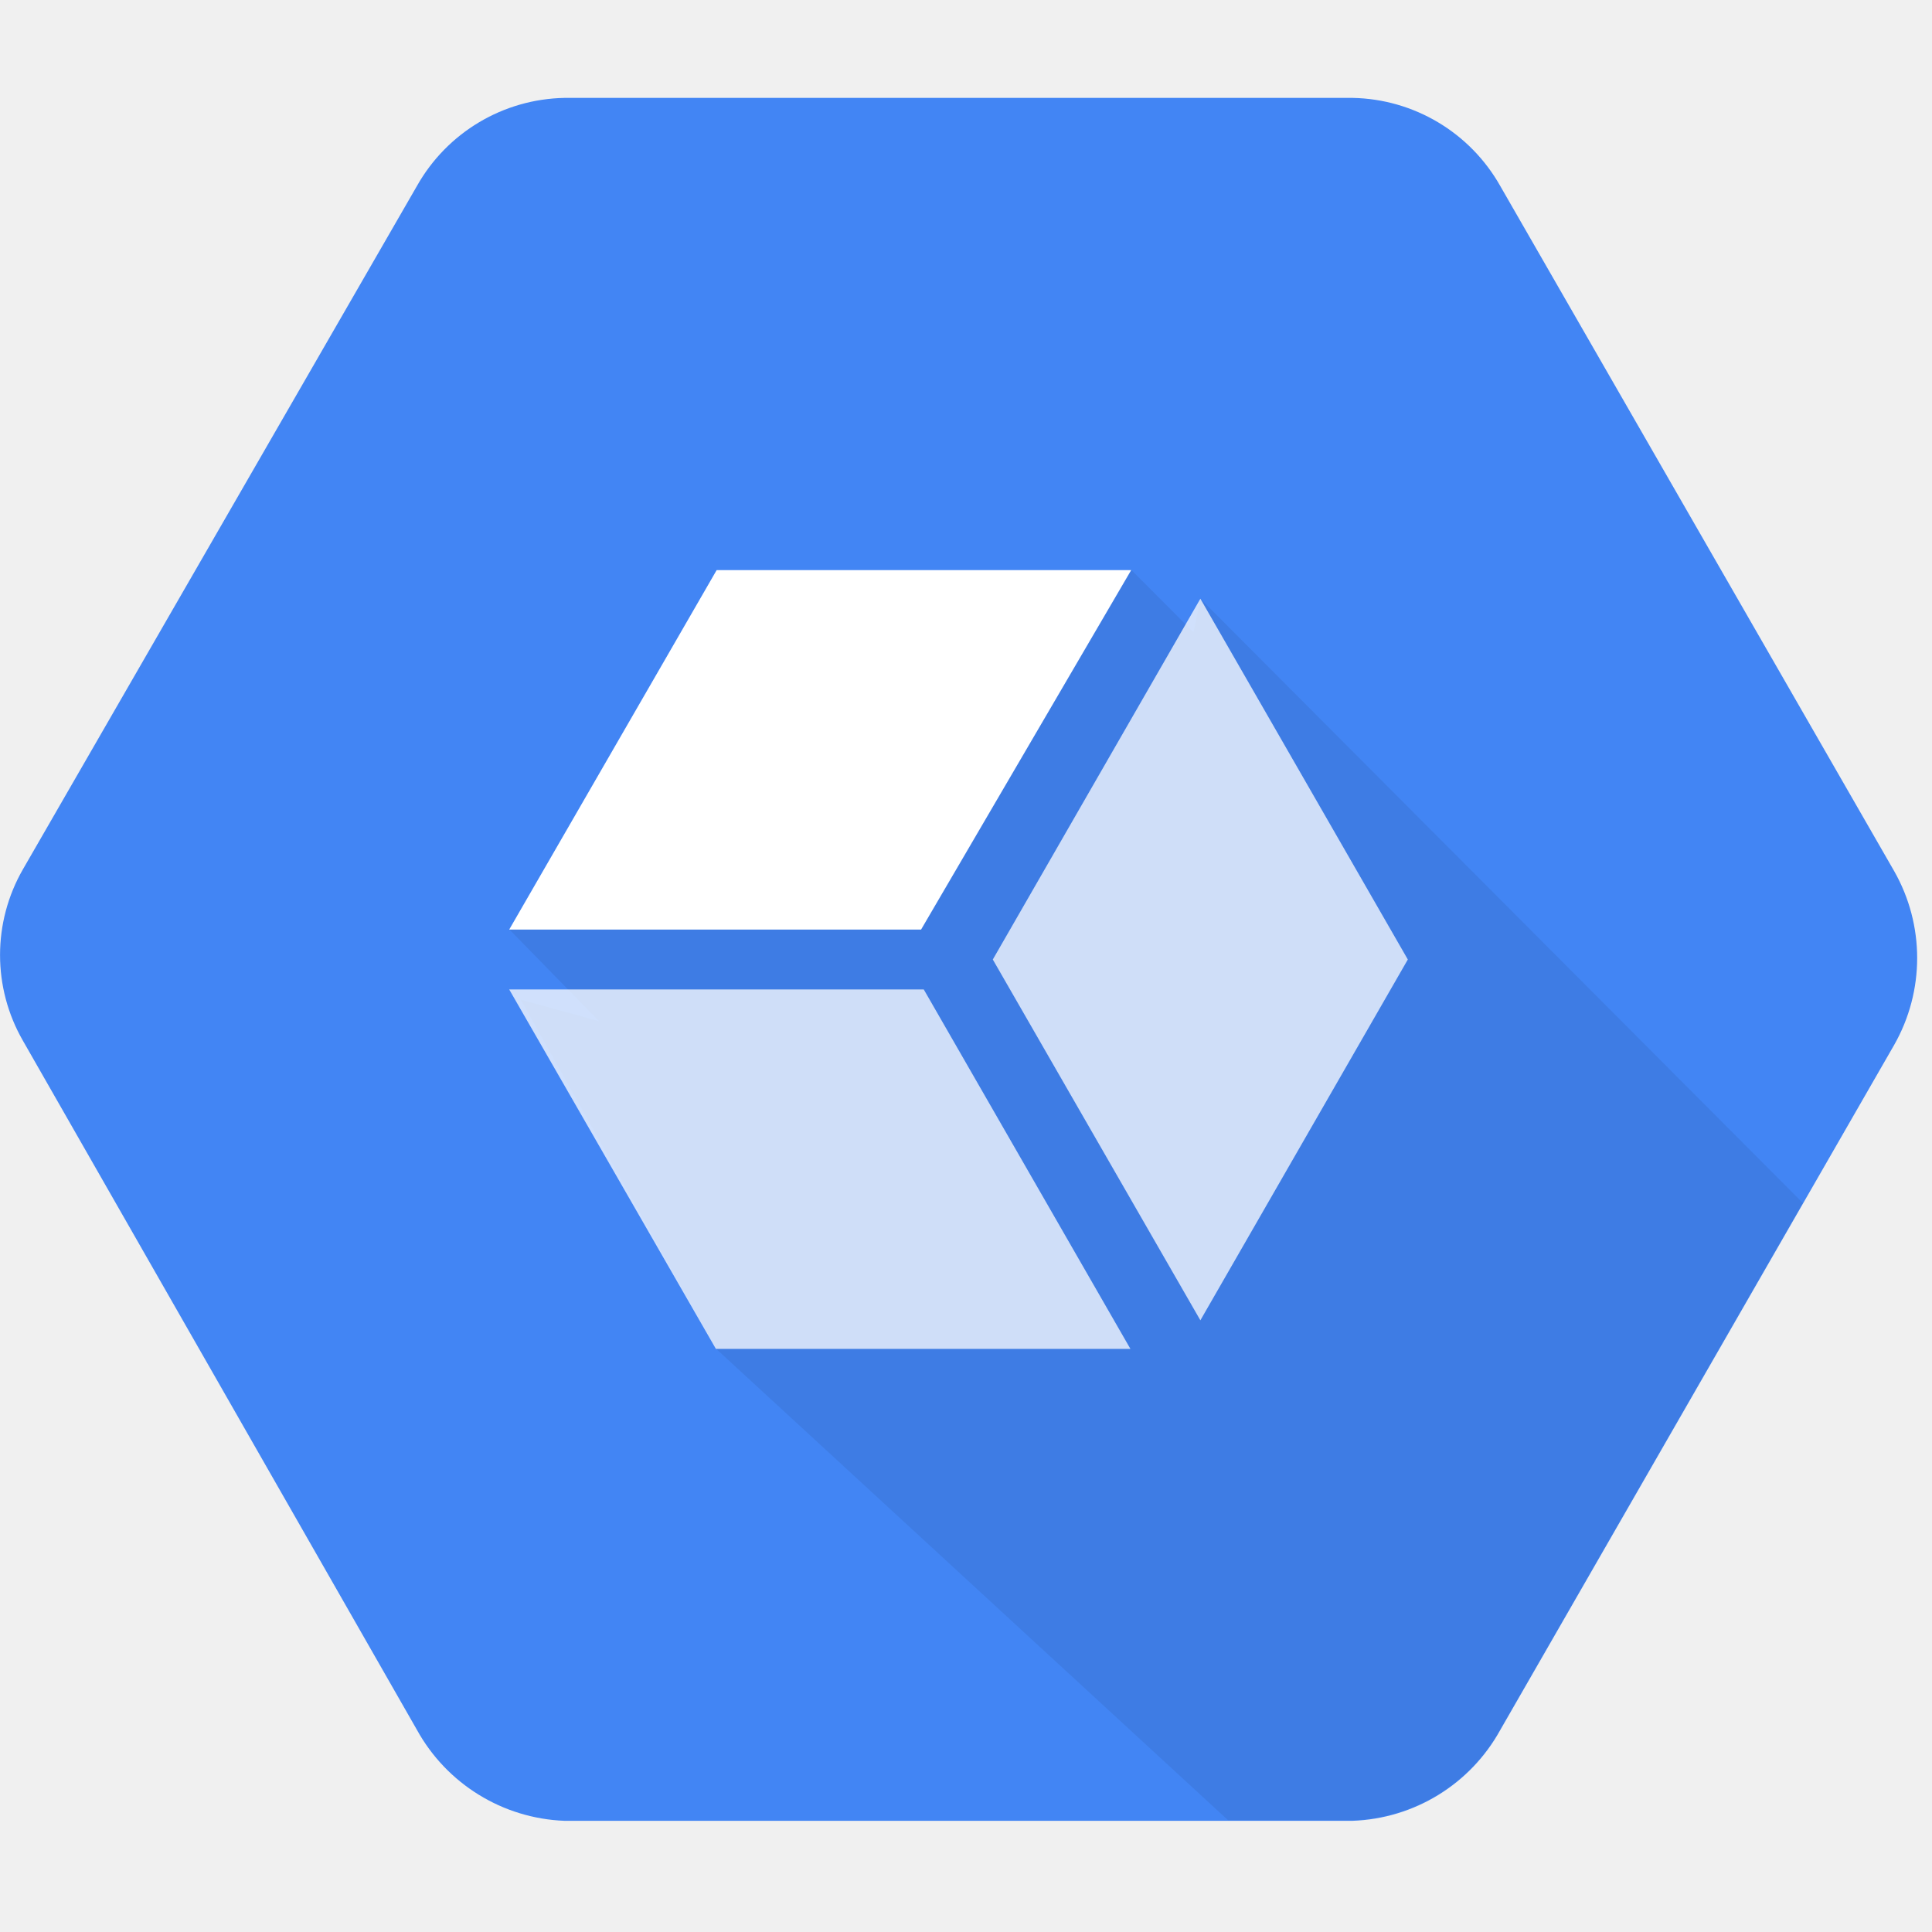
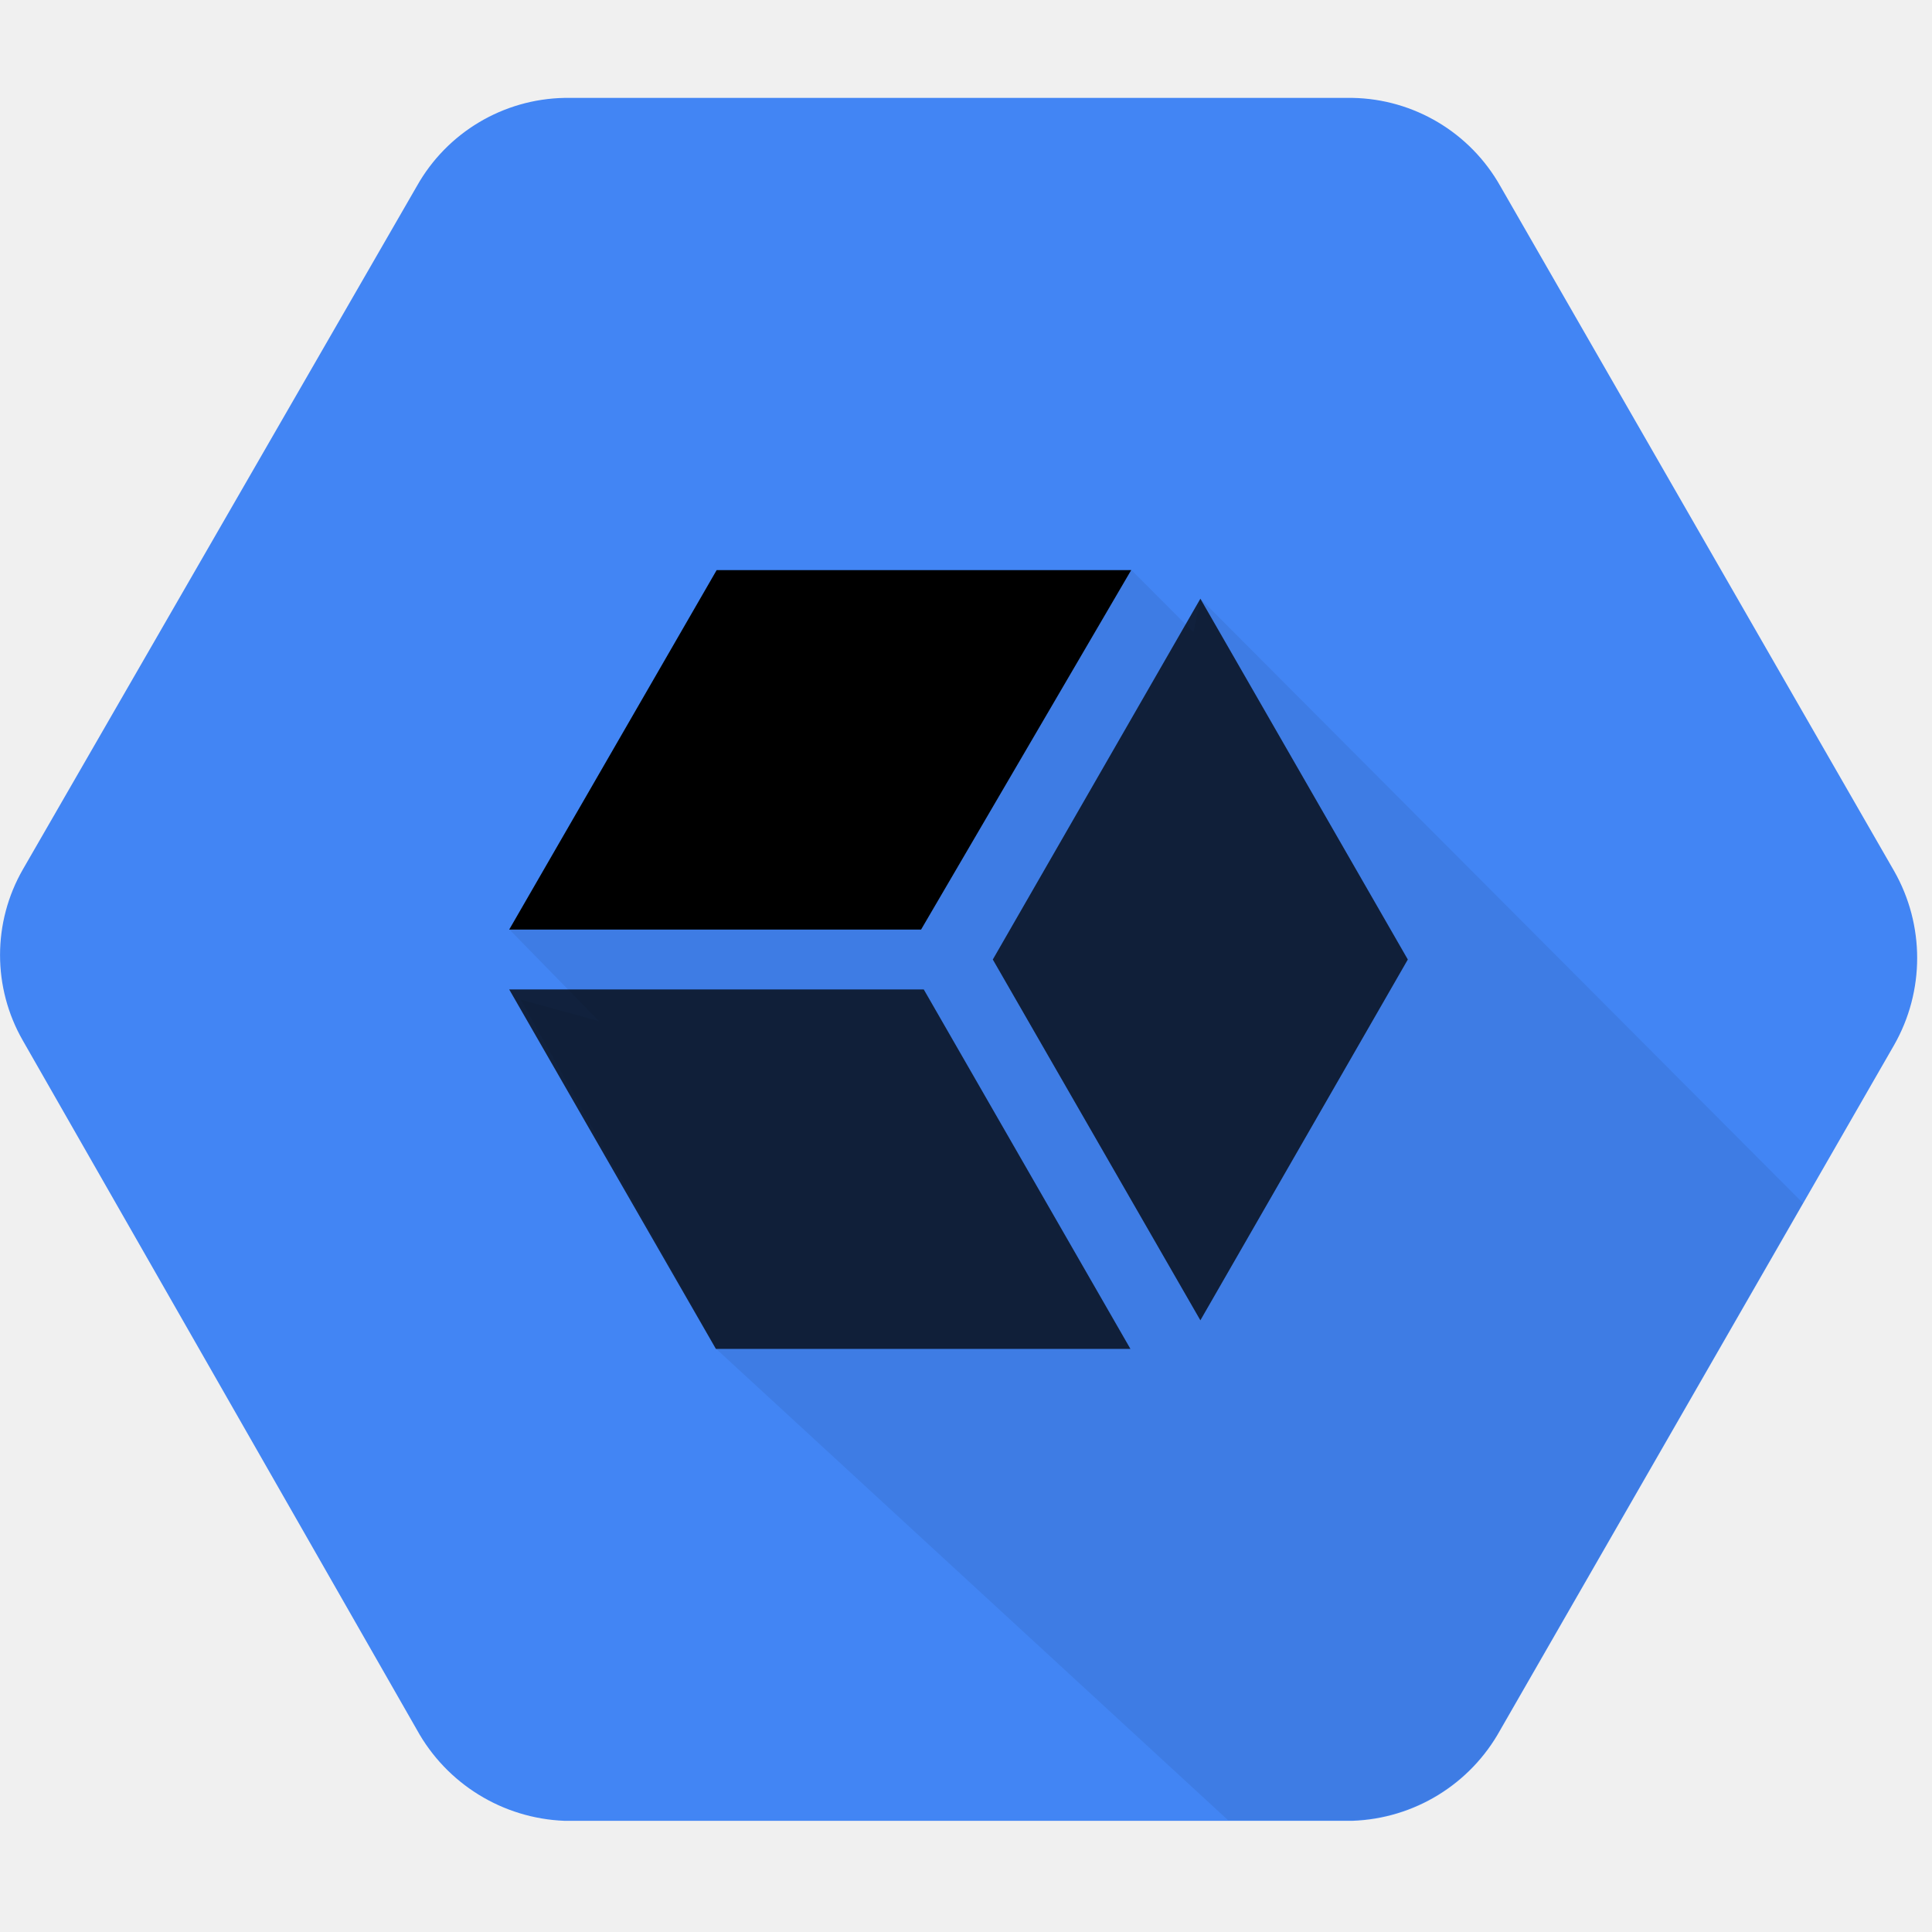
<svg xmlns="http://www.w3.org/2000/svg" width="64px" height="64px" viewBox="0 0 64 64" version="1.1">
  <g id="Icon" stroke="none" stroke-width="1" fill="none" fill-rule="evenodd">
    <g id="gcp_stackdriver" transform="translate(0, 3)" fill-rule="nonzero">
      <path d="M62.745,25.853 L49.697,3.16 C48.698,1.39 46.837,0.28 44.805,0.243 L18.704,0.243 C16.671,0.279 14.81,1.389 13.812,3.16 L0.759,25.798 C-0.251,27.556 -0.251,29.717 0.759,31.474 L13.807,54.296 C14.795,56.092 16.651,57.238 18.699,57.317 L44.8,57.317 C46.848,57.247 48.708,56.105 49.697,54.311 L62.745,31.618 C63.763,29.831 63.763,27.64 62.745,25.853 Z" id="Path" fill="#4285F4" />
      <path d="M39.764,16.833 L39.536,17.945 L37.472,15.876 L25.069,17.736 L16.868,27.783 L19.845,30.829 L17.25,30.115 L23.715,41.674 L40.682,57.297 L44.8,57.297 C46.848,57.227 48.708,56.085 49.697,54.291 L59.723,36.852 L39.764,16.833 Z" id="Path" fill="#000000" opacity="0.07" />
-       <polygon id="Path" fill-opacity="0.75" fill="#FFFFFF" points="46.636 28.785 39.764 16.833 32.888 28.785 39.764 40.737" />
-       <polygon id="Path" fill-opacity="0.75" fill="#FFFFFF" points="16.868 29.777 23.715 41.684 37.447 41.684 30.601 29.777" />
-       <polygon id="Path" fill="#FFFFFF" points="30.512 27.793 37.472 15.886 23.74 15.886 16.868 27.793" />
+       <polygon id="Path" fill-opacity="0.75" fill="#000000" points="46.636 28.785 39.764 16.833 32.888 28.785 39.764 40.737" />
+       <polygon id="Path" fill-opacity="0.75" fill="#000000" points="16.868 29.777 23.715 41.684 37.447 41.684 30.601 29.777" />
+       <polygon id="Path" fill="#000000" points="30.512 27.793 37.472 15.886 23.74 15.886 16.868 27.793" />
    </g>
  </g>
</svg>
